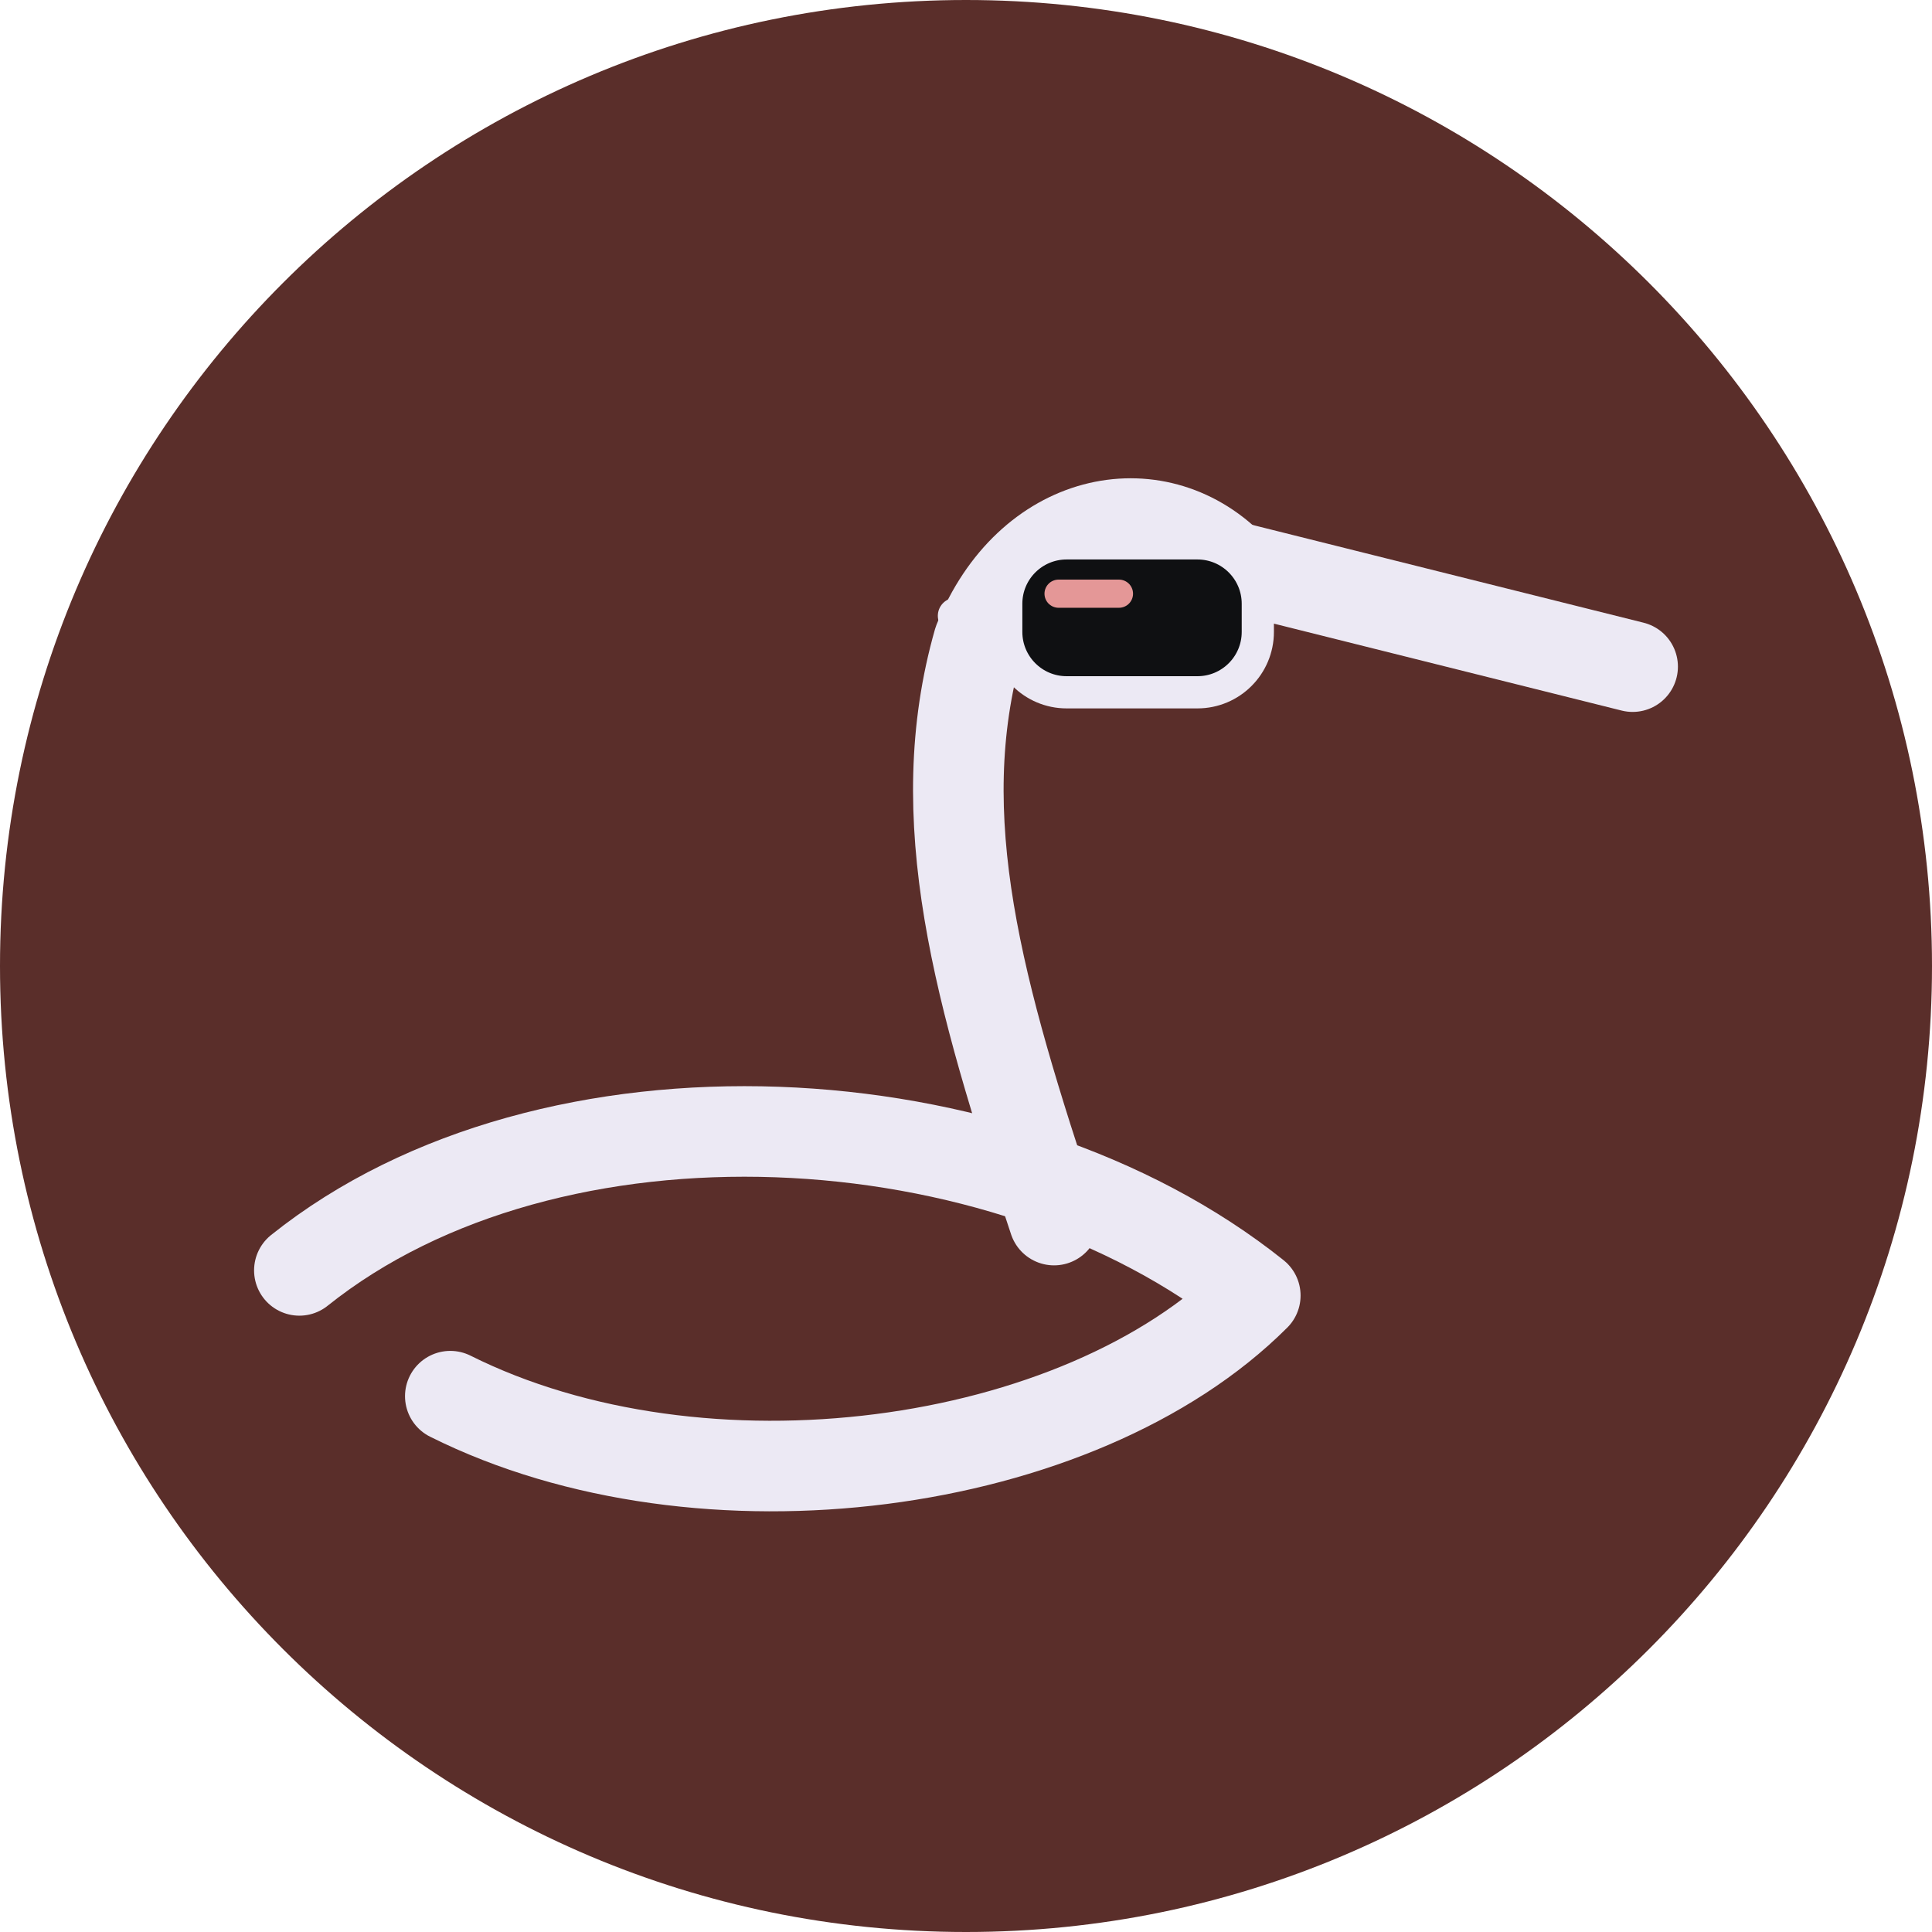
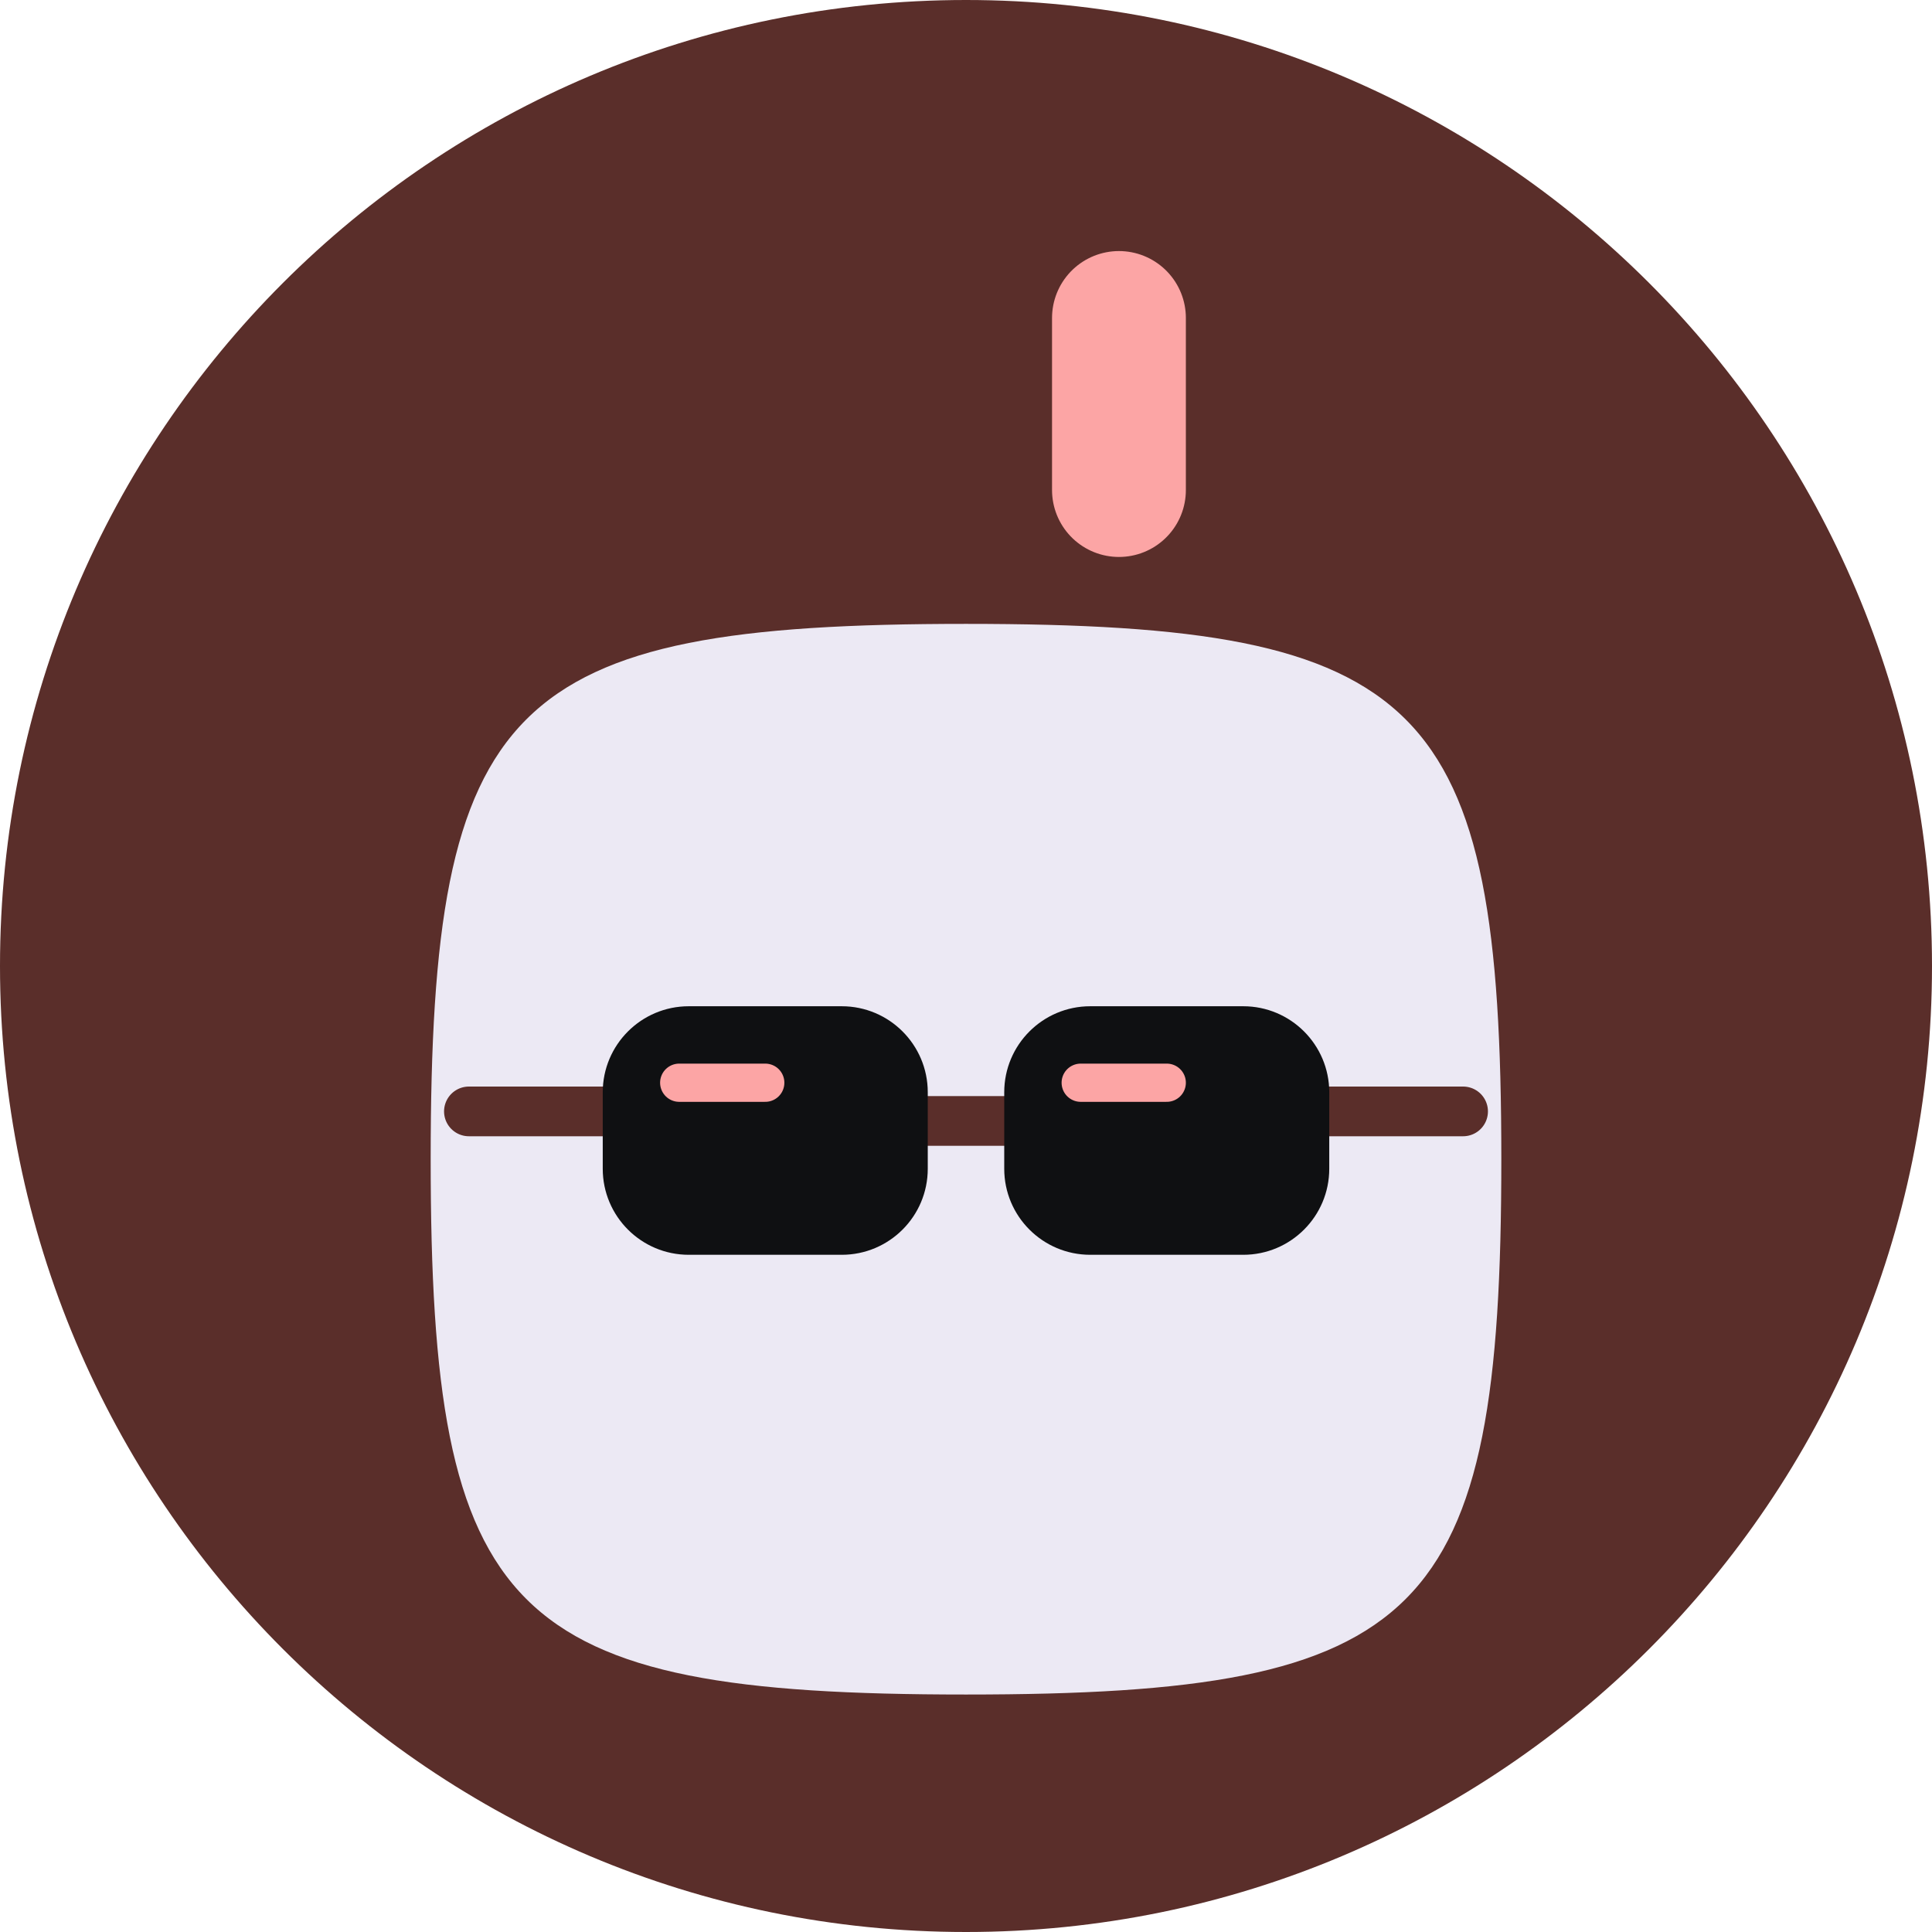
<svg xmlns="http://www.w3.org/2000/svg" viewBox="0 0 96 96" role="img" aria-label="Profile picture with sunglasses">
  <defs>
    <clipPath id="c">
      <circle cx="48" cy="48" r="48" />
    </clipPath>
  </defs>
  <g clip-path="url(#c)">
    <rect width="96" height="96" fill="#5a2e2a" />
-     <g transform="translate(48 50) scale(1.25) translate(-50.5 -39.5)" fill="none" stroke="#ece9f4" stroke-width="3.6" stroke-linecap="round" stroke-linejoin="round">
-       <path d="M24 50C34 42 52 43 62 51C55 58 40 60 30 55" />
-       <path d="M54 48C51 39 49 32 51 25C53 20 58 19 61 22" />
-       <path d="M61 22L77 26" />
+     <g transform="translate(48 50) scale(.95) translate(-50 -42)">
+       <path d="M58 6V15" stroke="#fca5a5" stroke-width="7" stroke-linecap="round" />
+       <path d="M50 22C74 22 78 26 78 50S74 78 50 78 22 74 22 50 26 22 50 22Z" fill="#ece9f4" />
+       <path d="M24 47.5H33M67 47.5H76M47 48h6" stroke="#5a2e2a" stroke-width="2.6" stroke-linecap="round" />
+       <rect x="31" y="42" width="17" height="13" rx="4.5" fill="#0f1012" />
+       <rect x="52" y="42" width="17" height="13" rx="4.5" fill="#0f1012" />
+       <path d="M35 46h4.5M56 46h4.5" stroke="#fca5a5" stroke-width="2" stroke-linecap="round" />
    </g>
-     <path d="M47.5 30.6h3" stroke="#ece9f4" stroke-width="1.8" stroke-linecap="round" />
-     <rect x="50" y="27" width="12.5" height="7.4" rx="3" fill="#0f1012" stroke="#ece9f4" stroke-width="1.6" />
-     <path d="M52.6 29.5h3" stroke="#fca5a5" stroke-width="1.4" stroke-linecap="round" opacity=".9" />
  </g>
</svg>
